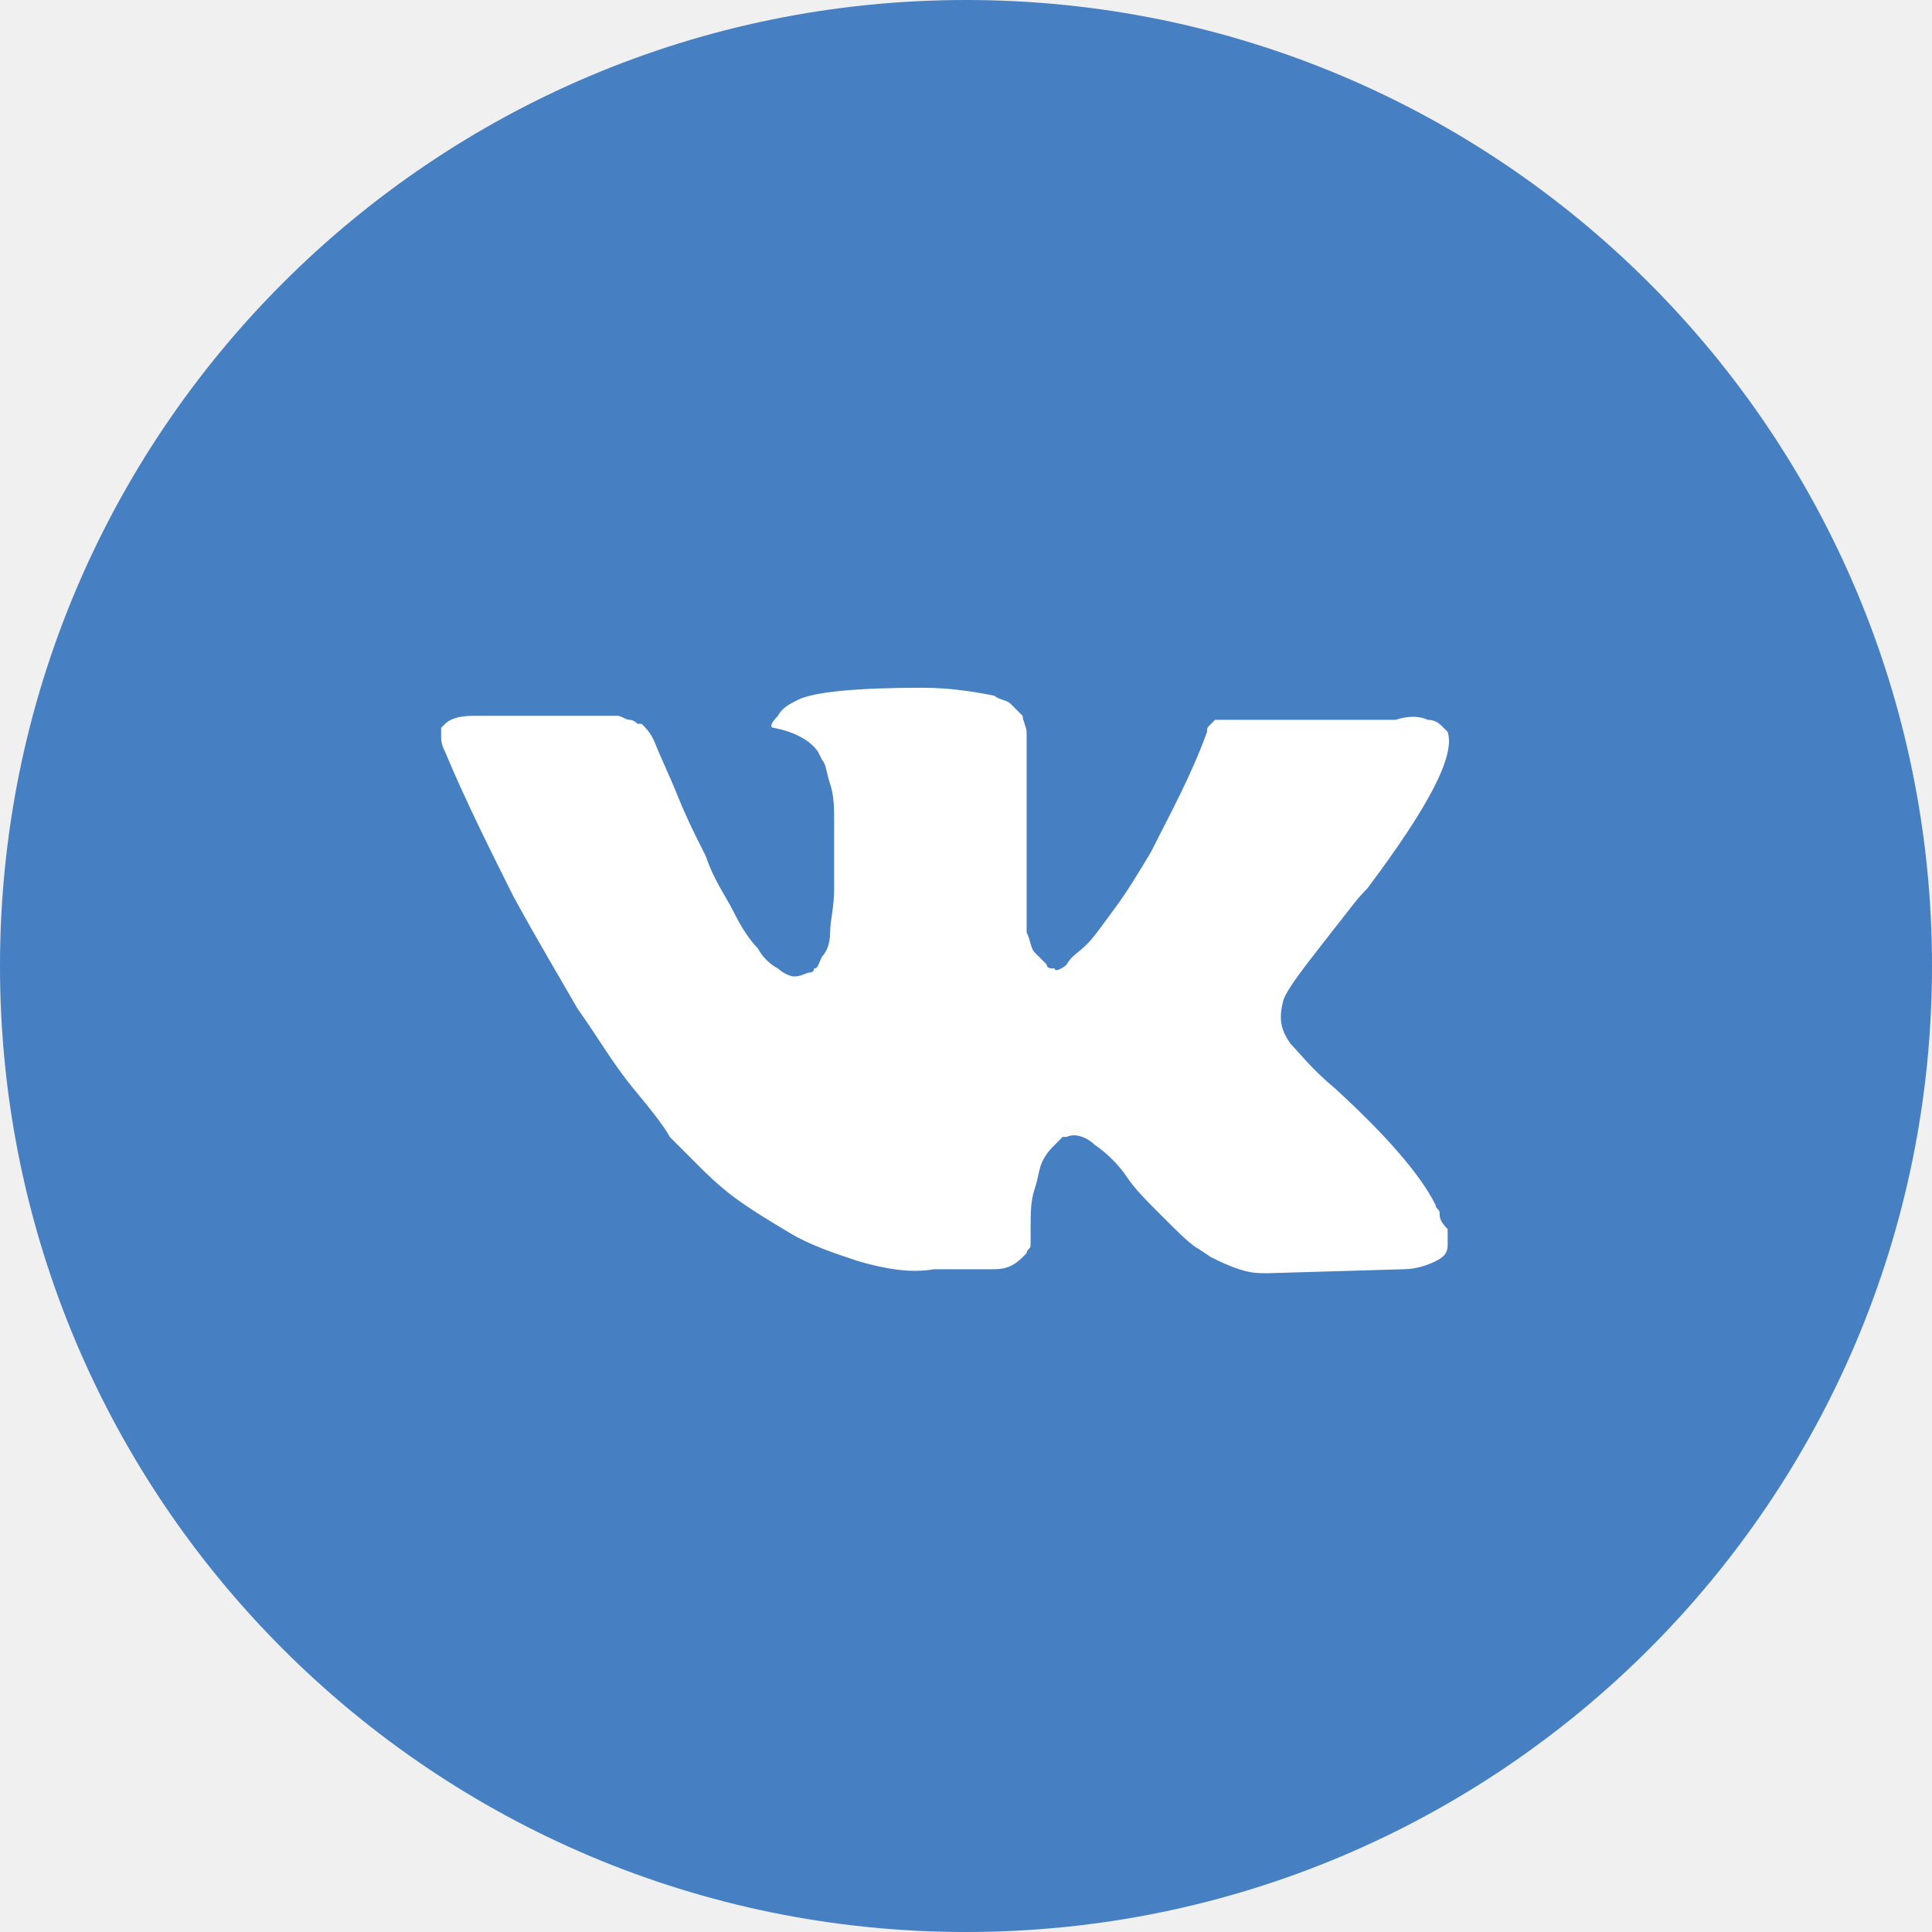
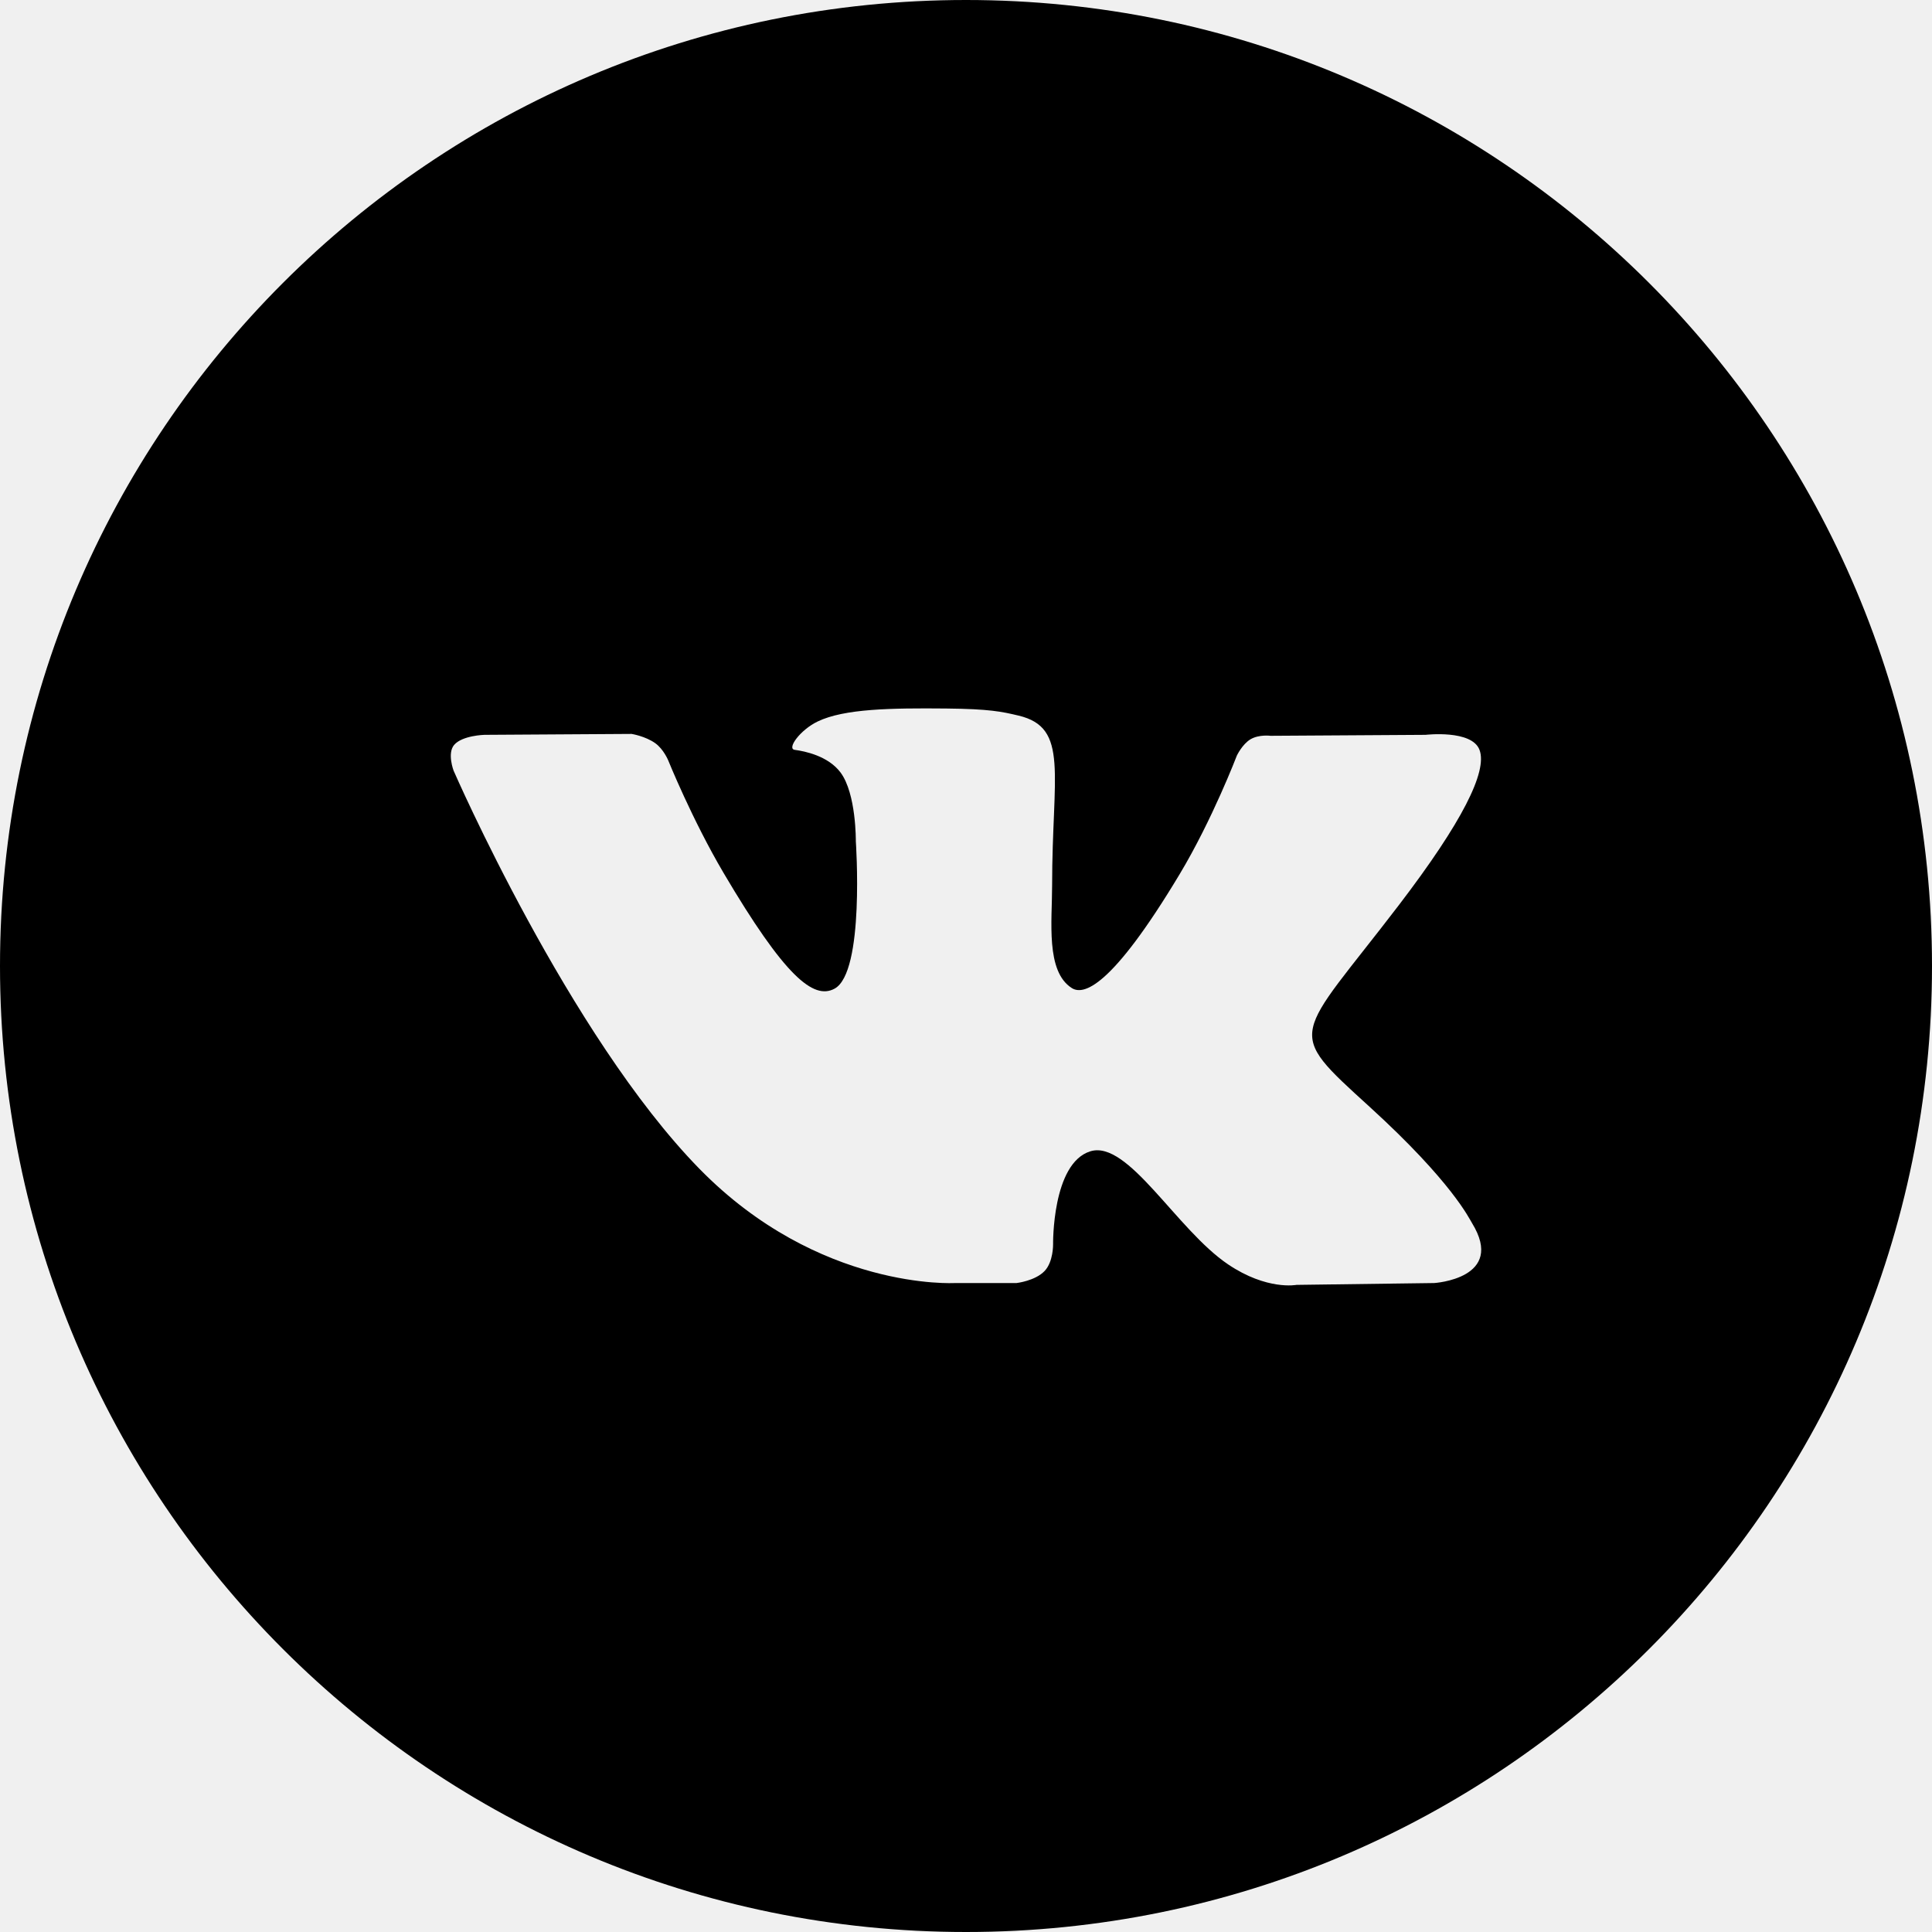
- <svg xmlns="http://www.w3.org/2000/svg" width="40" height="40" viewBox="0 0 40 40" fill="none">
-   <circle cx="20" cy="20" r="20" fill="#4680C2" />
-   <path d="M29.806 25.115C29.806 25.032 29.723 25.032 29.723 24.949C29.391 24.285 28.644 23.455 27.648 22.542C27.149 22.126 26.9 21.794 26.734 21.628C26.485 21.296 26.485 21.047 26.568 20.715C26.651 20.466 26.983 20.051 27.564 19.304C27.897 18.889 28.063 18.64 28.312 18.39C29.557 16.73 30.138 15.651 29.972 15.152L29.889 15.069C29.806 14.986 29.723 14.903 29.557 14.903C29.391 14.82 29.142 14.82 28.893 14.903H25.738C25.655 14.903 25.655 14.903 25.489 14.903C25.406 14.903 25.323 14.903 25.323 14.903H25.24H25.157L25.074 14.986C24.991 15.069 24.991 15.069 24.991 15.152C24.659 16.066 24.244 16.813 23.828 17.643C23.579 18.058 23.33 18.473 23.081 18.805C22.832 19.138 22.666 19.387 22.5 19.553C22.334 19.719 22.168 19.802 22.085 19.968C22.002 20.051 21.836 20.134 21.836 20.051C21.753 20.051 21.67 20.051 21.67 19.968C21.587 19.885 21.504 19.802 21.421 19.719C21.338 19.636 21.338 19.47 21.255 19.304C21.255 19.138 21.255 18.972 21.255 18.889C21.255 18.805 21.255 18.556 21.255 18.39C21.255 18.141 21.255 17.975 21.255 17.892C21.255 17.643 21.255 17.311 21.255 16.979C21.255 16.647 21.255 16.398 21.255 16.232C21.255 16.066 21.255 15.817 21.255 15.651C21.255 15.402 21.255 15.236 21.255 15.152C21.255 15.069 21.172 14.903 21.172 14.82C21.089 14.737 21.006 14.654 20.923 14.571C20.84 14.488 20.674 14.488 20.591 14.405C20.175 14.322 19.677 14.239 19.096 14.239C17.768 14.239 16.855 14.322 16.523 14.488C16.356 14.571 16.19 14.654 16.107 14.82C15.941 14.986 15.941 15.069 16.024 15.069C16.439 15.152 16.771 15.319 16.938 15.568L17.021 15.734C17.104 15.817 17.104 15.983 17.187 16.232C17.27 16.481 17.27 16.73 17.27 17.062C17.27 17.56 17.27 18.058 17.27 18.39C17.27 18.805 17.187 19.055 17.187 19.304C17.187 19.553 17.104 19.719 17.021 19.802C16.938 19.968 16.938 20.051 16.855 20.051C16.855 20.051 16.855 20.134 16.771 20.134C16.689 20.134 16.605 20.217 16.439 20.217C16.356 20.217 16.19 20.134 16.107 20.051C15.941 19.968 15.775 19.802 15.692 19.636C15.526 19.47 15.36 19.221 15.194 18.889C15.028 18.556 14.779 18.224 14.613 17.726L14.447 17.394C14.364 17.228 14.198 16.896 14.032 16.481C13.866 16.066 13.7 15.734 13.534 15.319C13.451 15.152 13.368 15.069 13.285 14.986H13.202C13.202 14.986 13.118 14.903 13.036 14.903C12.953 14.903 12.87 14.82 12.786 14.82H9.798C9.466 14.82 9.299 14.903 9.216 14.986L9.133 15.069C9.133 15.069 9.133 15.152 9.133 15.236C9.133 15.319 9.133 15.402 9.216 15.568C9.632 16.564 10.13 17.56 10.628 18.556C11.126 19.47 11.624 20.3 11.956 20.881C12.371 21.462 12.703 22.043 13.118 22.542C13.534 23.04 13.783 23.372 13.866 23.538C14.032 23.704 14.115 23.787 14.198 23.87L14.447 24.119C14.613 24.285 14.862 24.534 15.194 24.783C15.526 25.032 15.941 25.281 16.356 25.53C16.771 25.779 17.27 25.945 17.768 26.111C18.349 26.278 18.847 26.361 19.345 26.278H20.591C20.84 26.278 21.006 26.195 21.172 26.029L21.255 25.945C21.255 25.863 21.338 25.863 21.338 25.779C21.338 25.696 21.338 25.613 21.338 25.447C21.338 25.115 21.338 24.866 21.421 24.617C21.504 24.368 21.504 24.202 21.587 24.036C21.67 23.87 21.753 23.787 21.836 23.704C21.919 23.621 22.002 23.538 22.002 23.538H22.085C22.251 23.455 22.5 23.538 22.666 23.704C22.915 23.87 23.164 24.119 23.33 24.368C23.496 24.617 23.745 24.866 24.078 25.198C24.41 25.53 24.659 25.779 24.825 25.863L25.074 26.029C25.24 26.111 25.406 26.195 25.655 26.278C25.904 26.361 26.07 26.361 26.236 26.361L29.059 26.278C29.308 26.278 29.557 26.195 29.723 26.111C29.889 26.029 29.972 25.945 29.972 25.779C29.972 25.696 29.972 25.53 29.972 25.447C29.806 25.281 29.806 25.198 29.806 25.115Z" fill="white" />
+ <svg xmlns="http://www.w3.org/2000/svg" width="40" height="40" viewBox="0 0 40 40">
+   <path fill-rule="evenodd" clip-rule="evenodd" d="M0 20C0 8.954 8.954 0 20 0C31.046 0 40 8.954 40 20C40 31.046 31.046 40 20 40C8.954 40 0 31.046 0 20ZM21.046 26.564C21.046 26.564 21.431 26.521 21.628 26.314C21.809 26.123 21.803 25.764 21.803 25.764C21.803 25.764 21.779 24.085 22.573 23.837C23.355 23.593 24.36 25.46 25.427 26.178C26.232 26.721 26.843 26.602 26.843 26.602L29.693 26.564C29.693 26.564 31.183 26.473 30.477 25.323C30.418 25.229 30.064 24.472 28.358 22.917C26.571 21.29 26.811 21.553 28.963 18.738C30.273 17.023 30.797 15.976 30.633 15.529C30.478 15.101 29.514 15.214 29.514 15.214L26.306 15.234C26.306 15.234 26.068 15.202 25.892 15.305C25.72 15.407 25.608 15.643 25.608 15.643C25.608 15.643 25.101 16.97 24.424 18.098C22.995 20.479 22.425 20.605 22.191 20.457C21.647 20.112 21.783 19.072 21.783 18.334C21.783 16.026 22.14 15.065 21.089 14.816C20.741 14.733 20.484 14.678 19.592 14.669C18.447 14.658 17.479 14.673 16.93 14.937C16.565 15.112 16.283 15.503 16.455 15.525C16.667 15.553 17.147 15.652 17.402 15.993C17.73 16.432 17.719 17.417 17.719 17.417C17.719 17.417 17.908 20.134 17.277 20.47C16.845 20.702 16.253 20.23 14.979 18.07C14.327 16.963 13.834 15.741 13.834 15.741C13.834 15.741 13.739 15.512 13.569 15.389C13.364 15.241 13.077 15.195 13.077 15.195L10.029 15.214C10.029 15.214 9.571 15.226 9.403 15.422C9.254 15.595 9.391 15.955 9.391 15.955C9.391 15.955 11.778 21.435 14.48 24.198C16.958 26.729 19.771 26.564 19.771 26.564H21.046Z" fill="currentColor" />
</svg>
